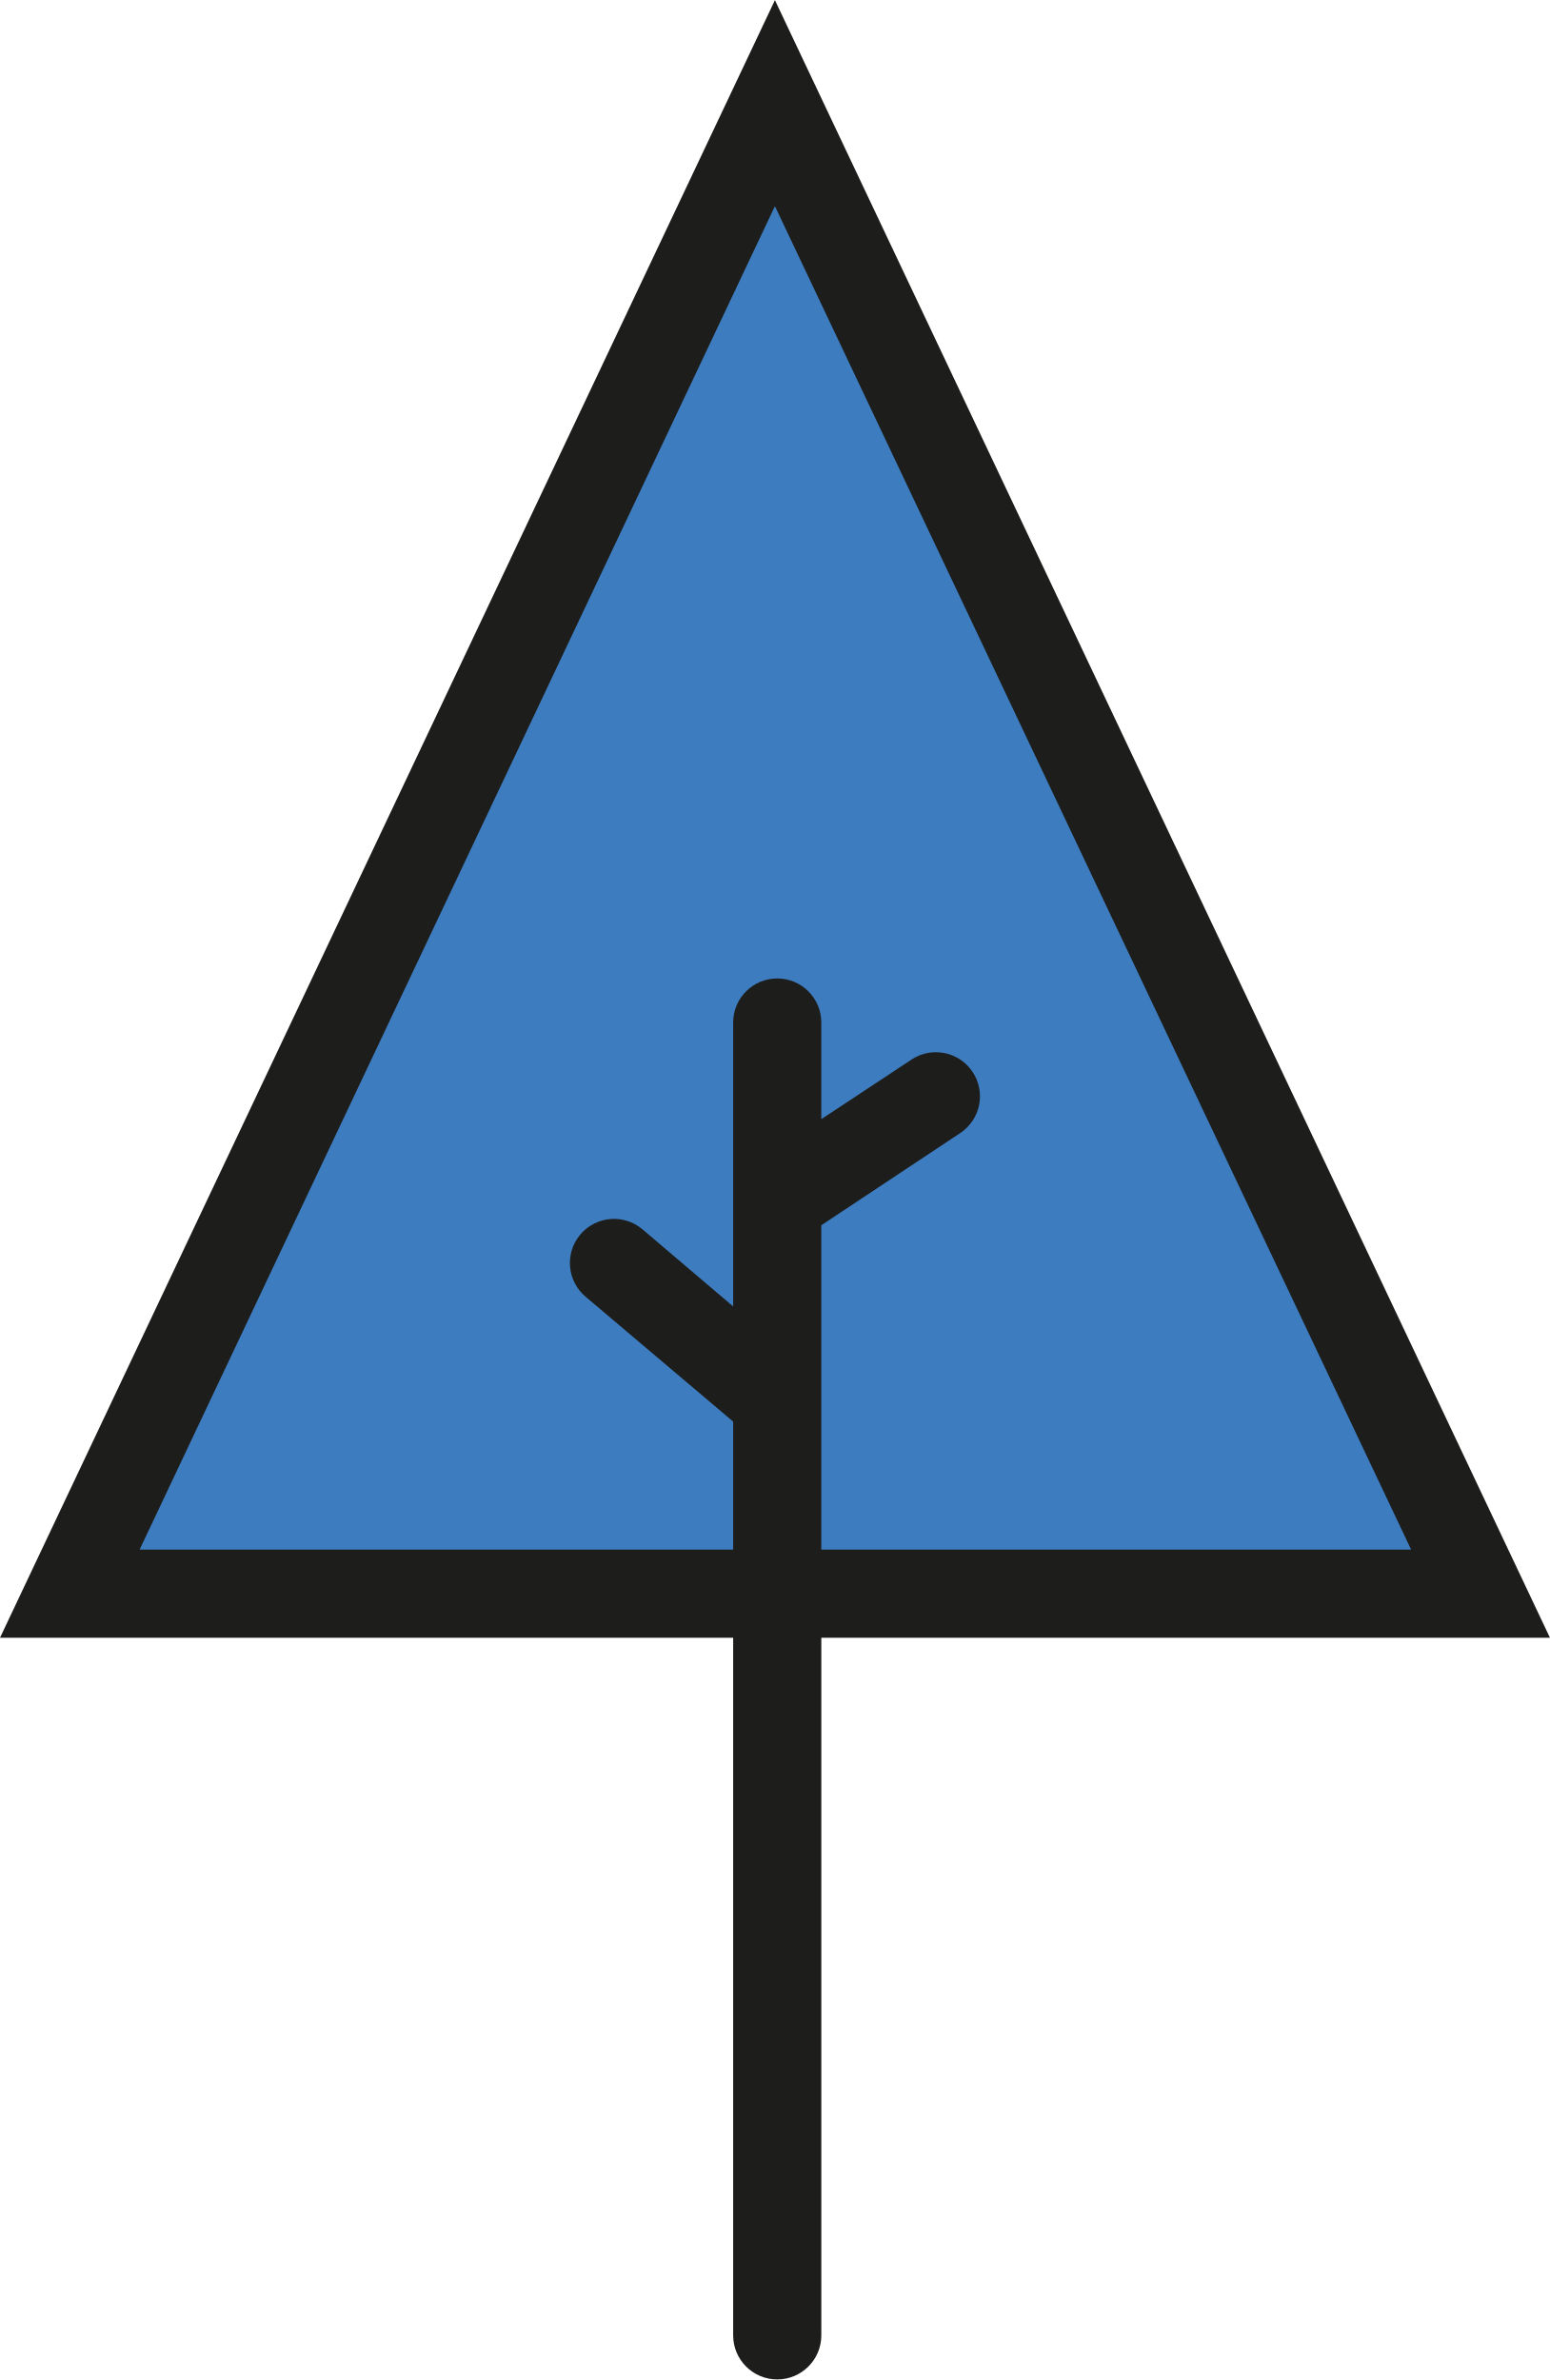
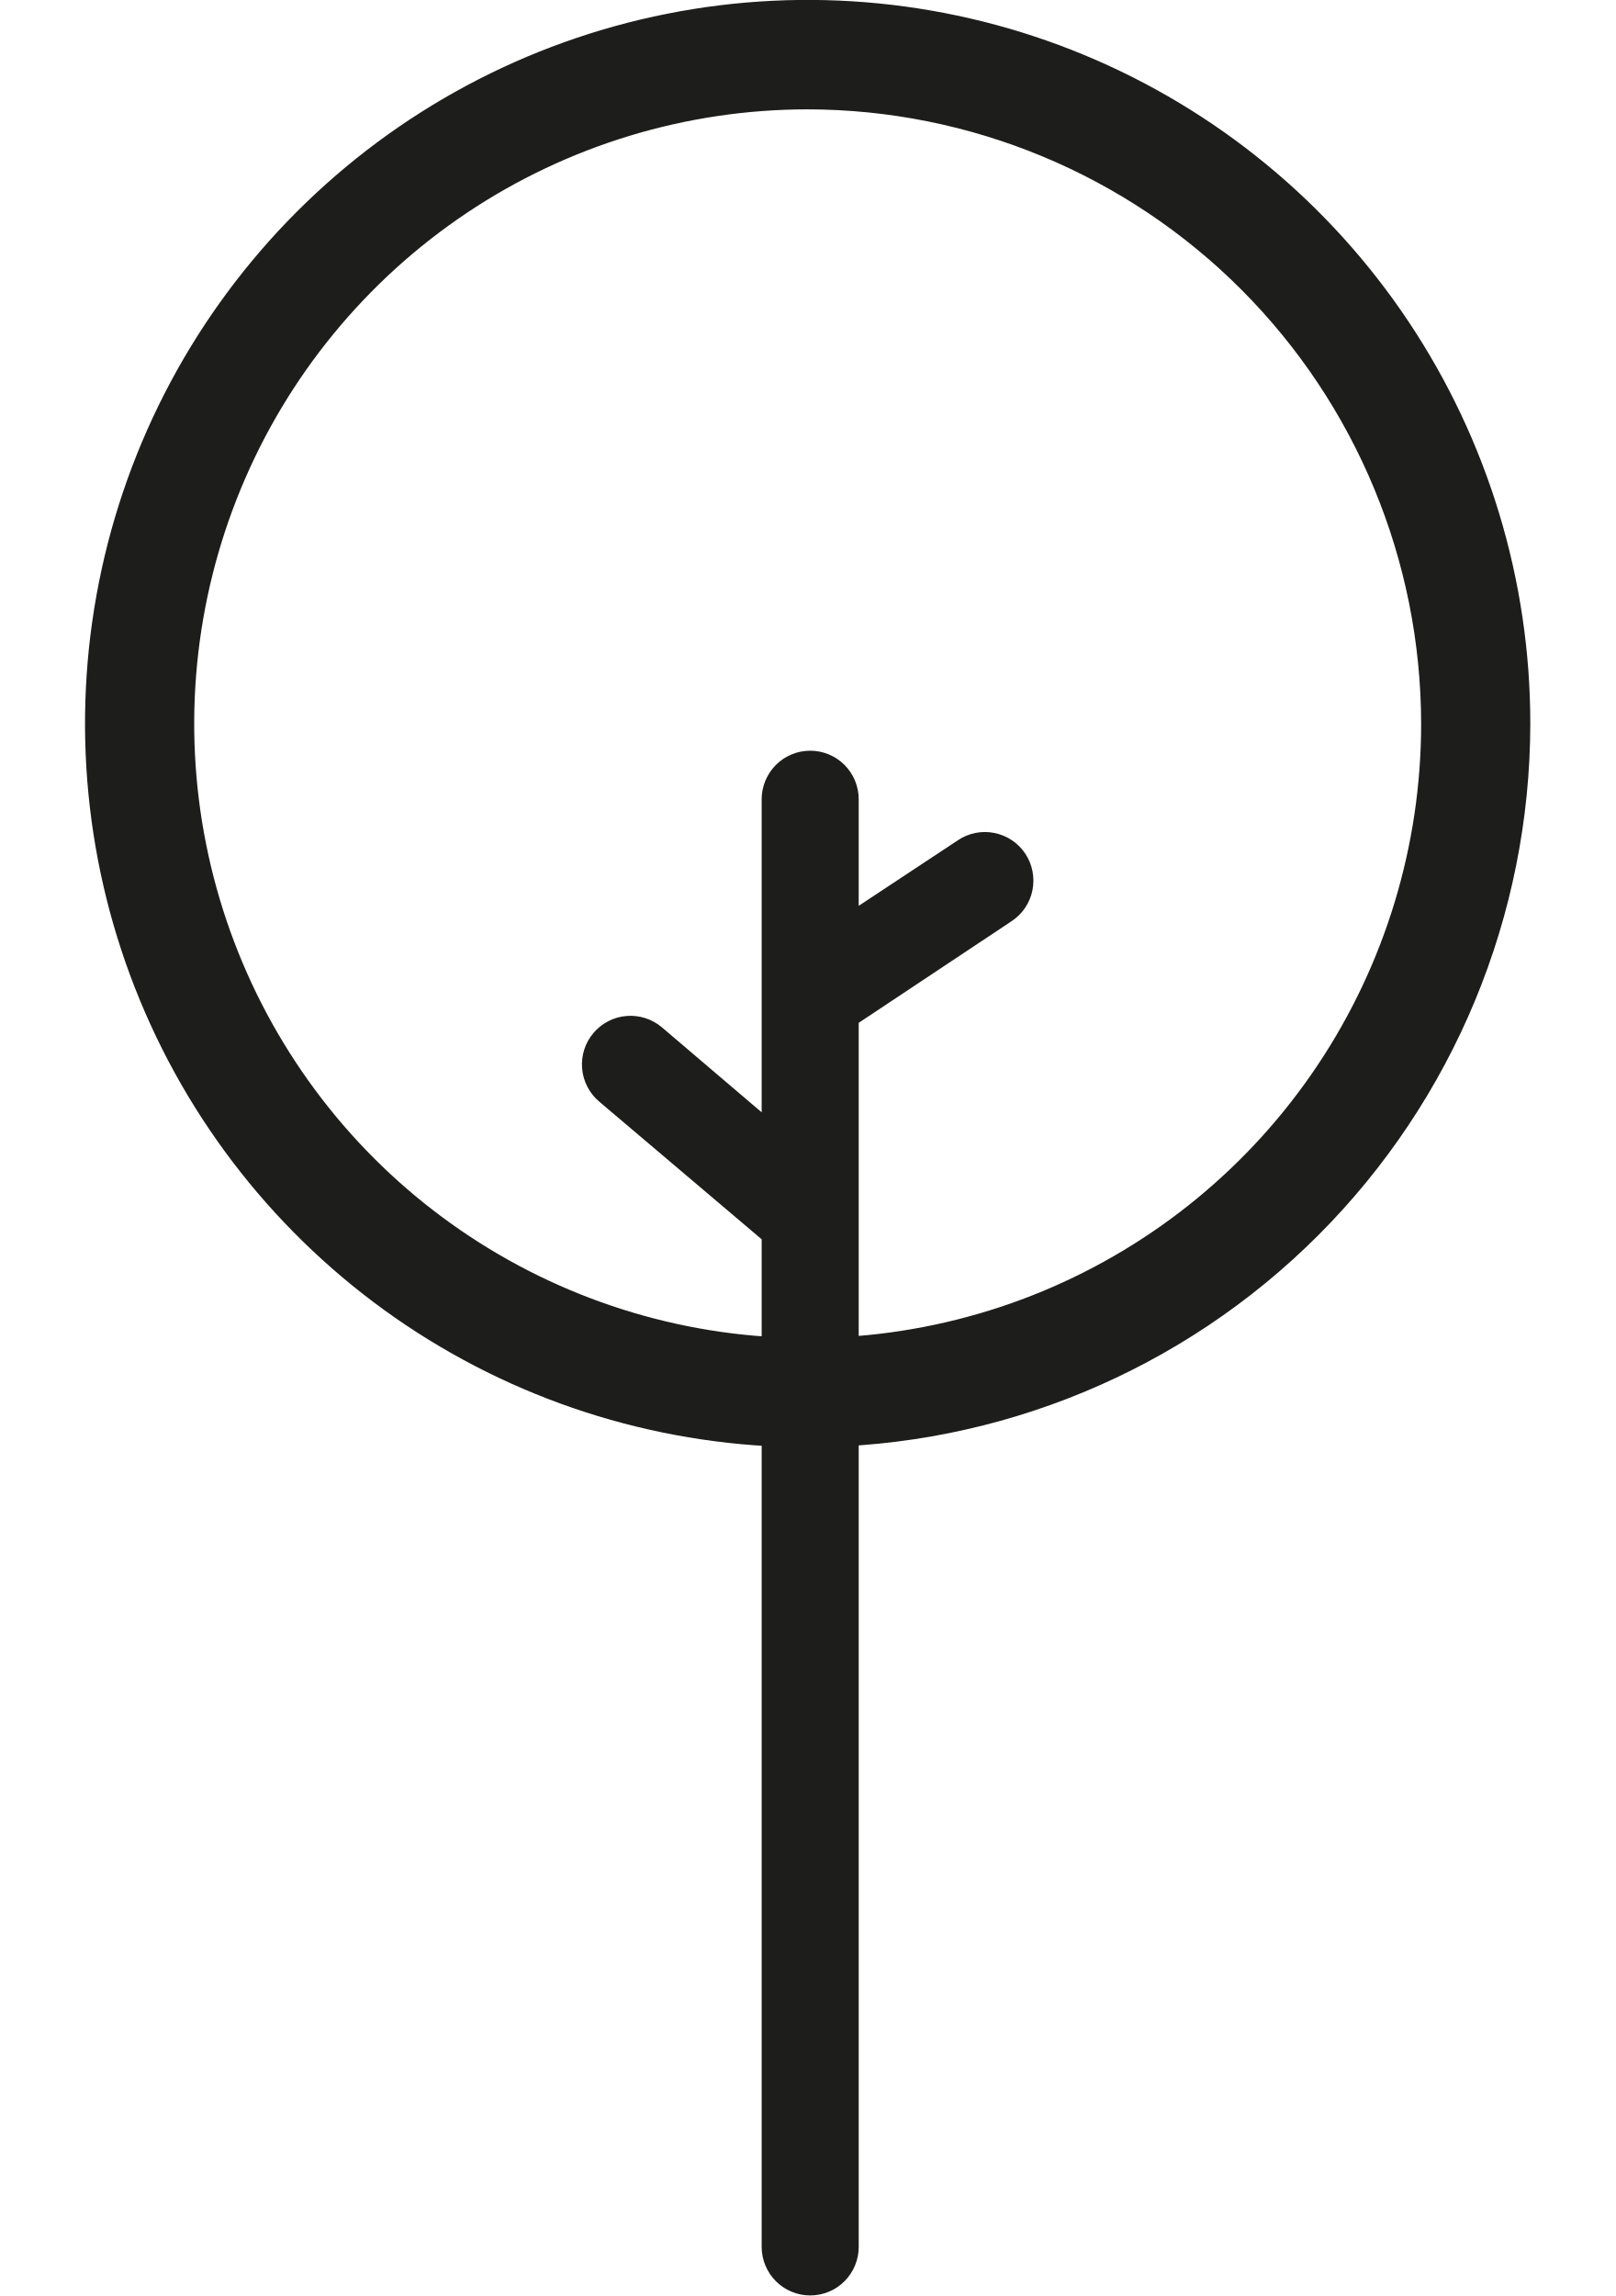
- <svg xmlns="http://www.w3.org/2000/svg" width="49.62mm" height="76.2mm" viewBox="0 0 140.67 216">
-   <polygon points="70.33 9.35 6.32 144.65 134.35 144.65 70.33 9.35" fill="#3d7cbf" />
-   <path d="M259.92,216.07H119.25L189.58,67.43Zm-128-8h115.4L189.58,86.13Z" transform="translate(-119.25 -67.43)" fill="#1d1d1b" />
-   <path d="M207.52,164.71a4,4,0,0,0-5.54-1.12L193.79,169v-8.77a4,4,0,0,0-8,0v16.18h0V186l-8.23-7a4,4,0,1,0-5.17,6.11l13.4,11.34v82.94a4,4,0,0,0,8,0V178.63l12.61-8.37A4,4,0,0,0,207.52,164.71Z" transform="translate(-119.25 -67.43)" fill="#1d1d1b" />
+ <svg xmlns="http://www.w3.org/2000/svg" width="38" height="54" viewBox="0 0 38 54" fill="none">
+   <path d="M19 32.756C27.68 32.756 34.716 25.711 34.716 17.021C34.716 8.332 27.68 1.287 19 1.287C10.32 1.287 3.284 8.332 3.284 17.021C3.284 25.711 10.32 32.756 19 32.756Z" fill="current" />
+   <path d="M19 34.038C15.638 34.038 12.351 33.04 9.555 31.17C6.759 29.299 4.58 26.641 3.294 23.531C2.007 20.421 1.671 16.998 2.327 13.697C2.983 10.395 4.602 7.362 6.98 4.982C9.358 2.602 12.387 0.981 15.685 0.325C18.983 -0.332 22.401 0.006 25.508 1.294C28.614 2.583 31.269 4.765 33.136 7.564C35.004 10.364 36.001 13.655 36 17.021C35.995 21.533 34.202 25.859 31.015 29.049C27.828 32.239 23.507 34.034 19 34.038ZM19 2.572C16.146 2.572 13.355 3.42 10.982 5.007C8.609 6.595 6.759 8.852 5.667 11.492C4.575 14.132 4.289 17.037 4.846 19.84C5.403 22.643 6.777 25.217 8.795 27.238C10.814 29.258 13.385 30.634 16.184 31.192C18.984 31.75 21.886 31.463 24.523 30.37C27.16 29.276 29.414 27.424 30.999 25.048C32.585 22.672 33.432 19.879 33.432 17.021C33.427 13.19 31.905 9.518 29.2 6.809C26.494 4.101 22.826 2.577 19 2.572V2.572Z" fill="#1D1D1B" />
+   <path d="M24.12 20.078C23.952 19.826 23.692 19.651 23.395 19.591C23.099 19.531 22.791 19.591 22.539 19.759L20.201 21.304V18.799C20.201 18.495 20.081 18.205 19.867 17.99C19.653 17.776 19.363 17.656 19.06 17.656C18.757 17.656 18.467 17.776 18.253 17.99C18.039 18.205 17.918 18.495 17.918 18.799V23.421V26.161L15.57 24.161C15.338 23.965 15.039 23.87 14.737 23.895C14.435 23.92 14.156 24.064 13.96 24.296C13.764 24.527 13.669 24.827 13.694 25.129C13.719 25.431 13.863 25.711 14.094 25.907L17.918 29.147V52.844C17.918 53.148 18.039 53.438 18.253 53.653C18.467 53.867 18.757 53.987 19.06 53.987C19.363 53.987 19.653 53.867 19.867 53.653C20.081 53.438 20.201 53.148 20.201 52.844V24.056L23.8 21.664C23.925 21.581 24.033 21.474 24.116 21.35C24.2 21.225 24.259 21.085 24.288 20.938C24.318 20.79 24.318 20.639 24.289 20.491C24.261 20.344 24.203 20.204 24.12 20.078Z" fill="#1D1D1B" />
</svg>
